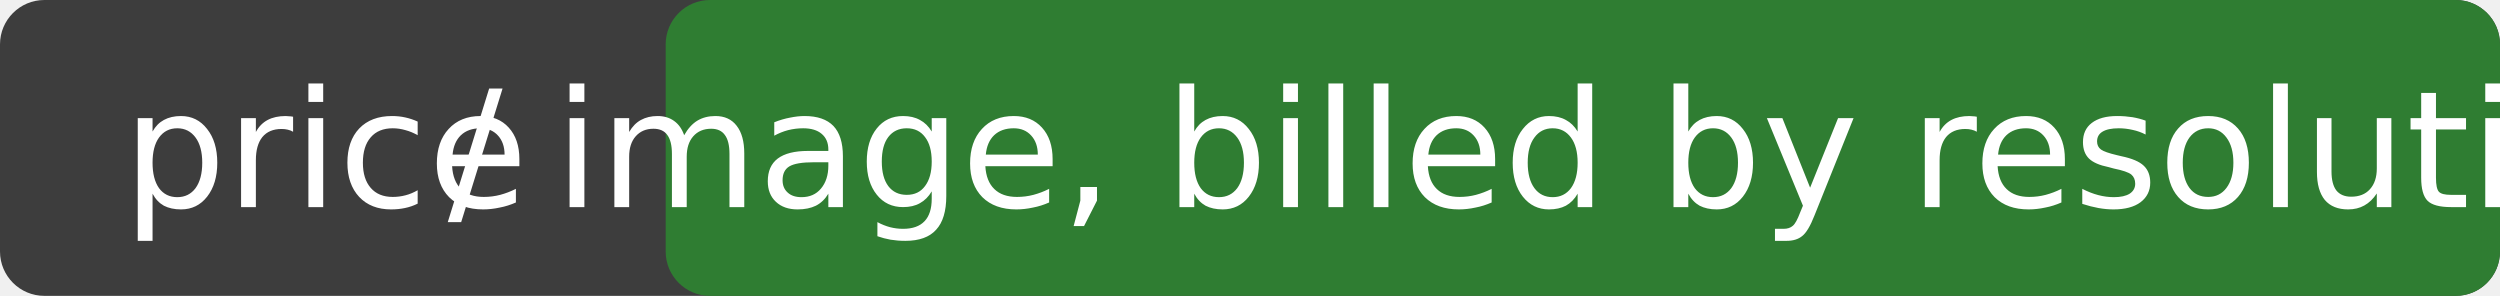
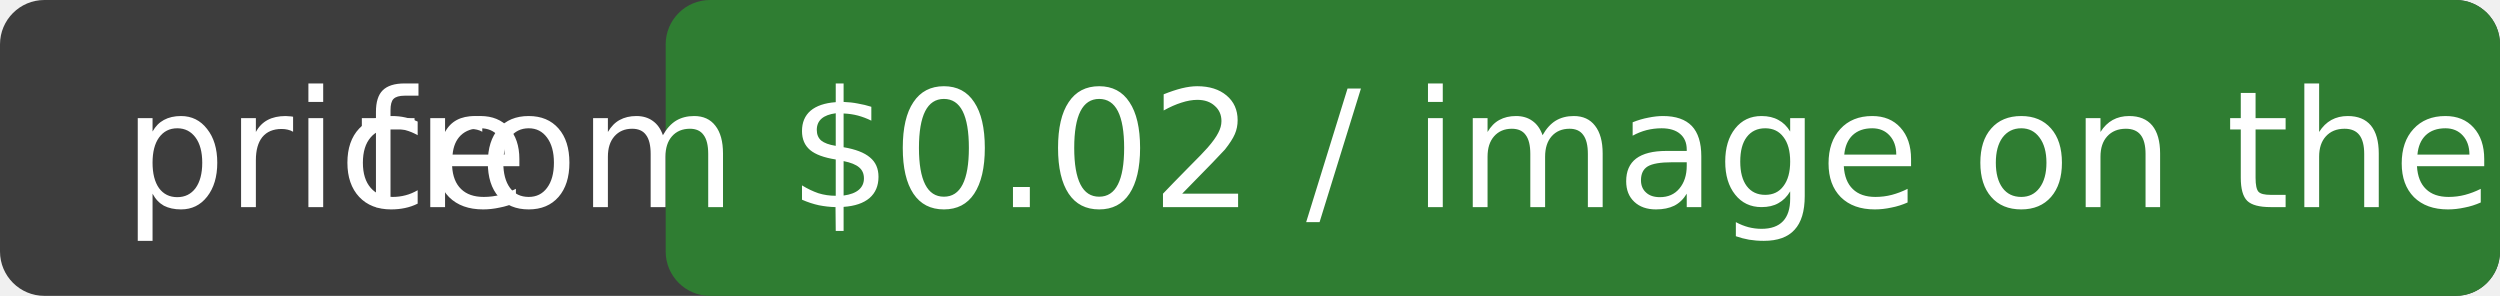
- <svg xmlns="http://www.w3.org/2000/svg" width="169" height="20" role="img" aria-label="price: / image, billed by resolution ">
+ <svg xmlns="http://www.w3.org/2000/svg" width="169" height="20" role="img" aria-label="price: from $0.02 / image on the Ext ">
  <rect width="169" height="20" rx="3" fill="#3d3d3d" />
  <rect x="45" width="124" height="20" rx="3" fill="#2f7d32" />
  <g fill="#fff" text-anchor="middle" font-family="Verdana,Geneva,DejaVu Sans,sans-serif" font-size="11">
    <text x="22" y="14">price</text>
-     <text x="107" y="14">/ image, billed by resolution </text>
+     <text x="107" y="14">from $0.02 / image on the Ext </text>
  </g>
</svg>
